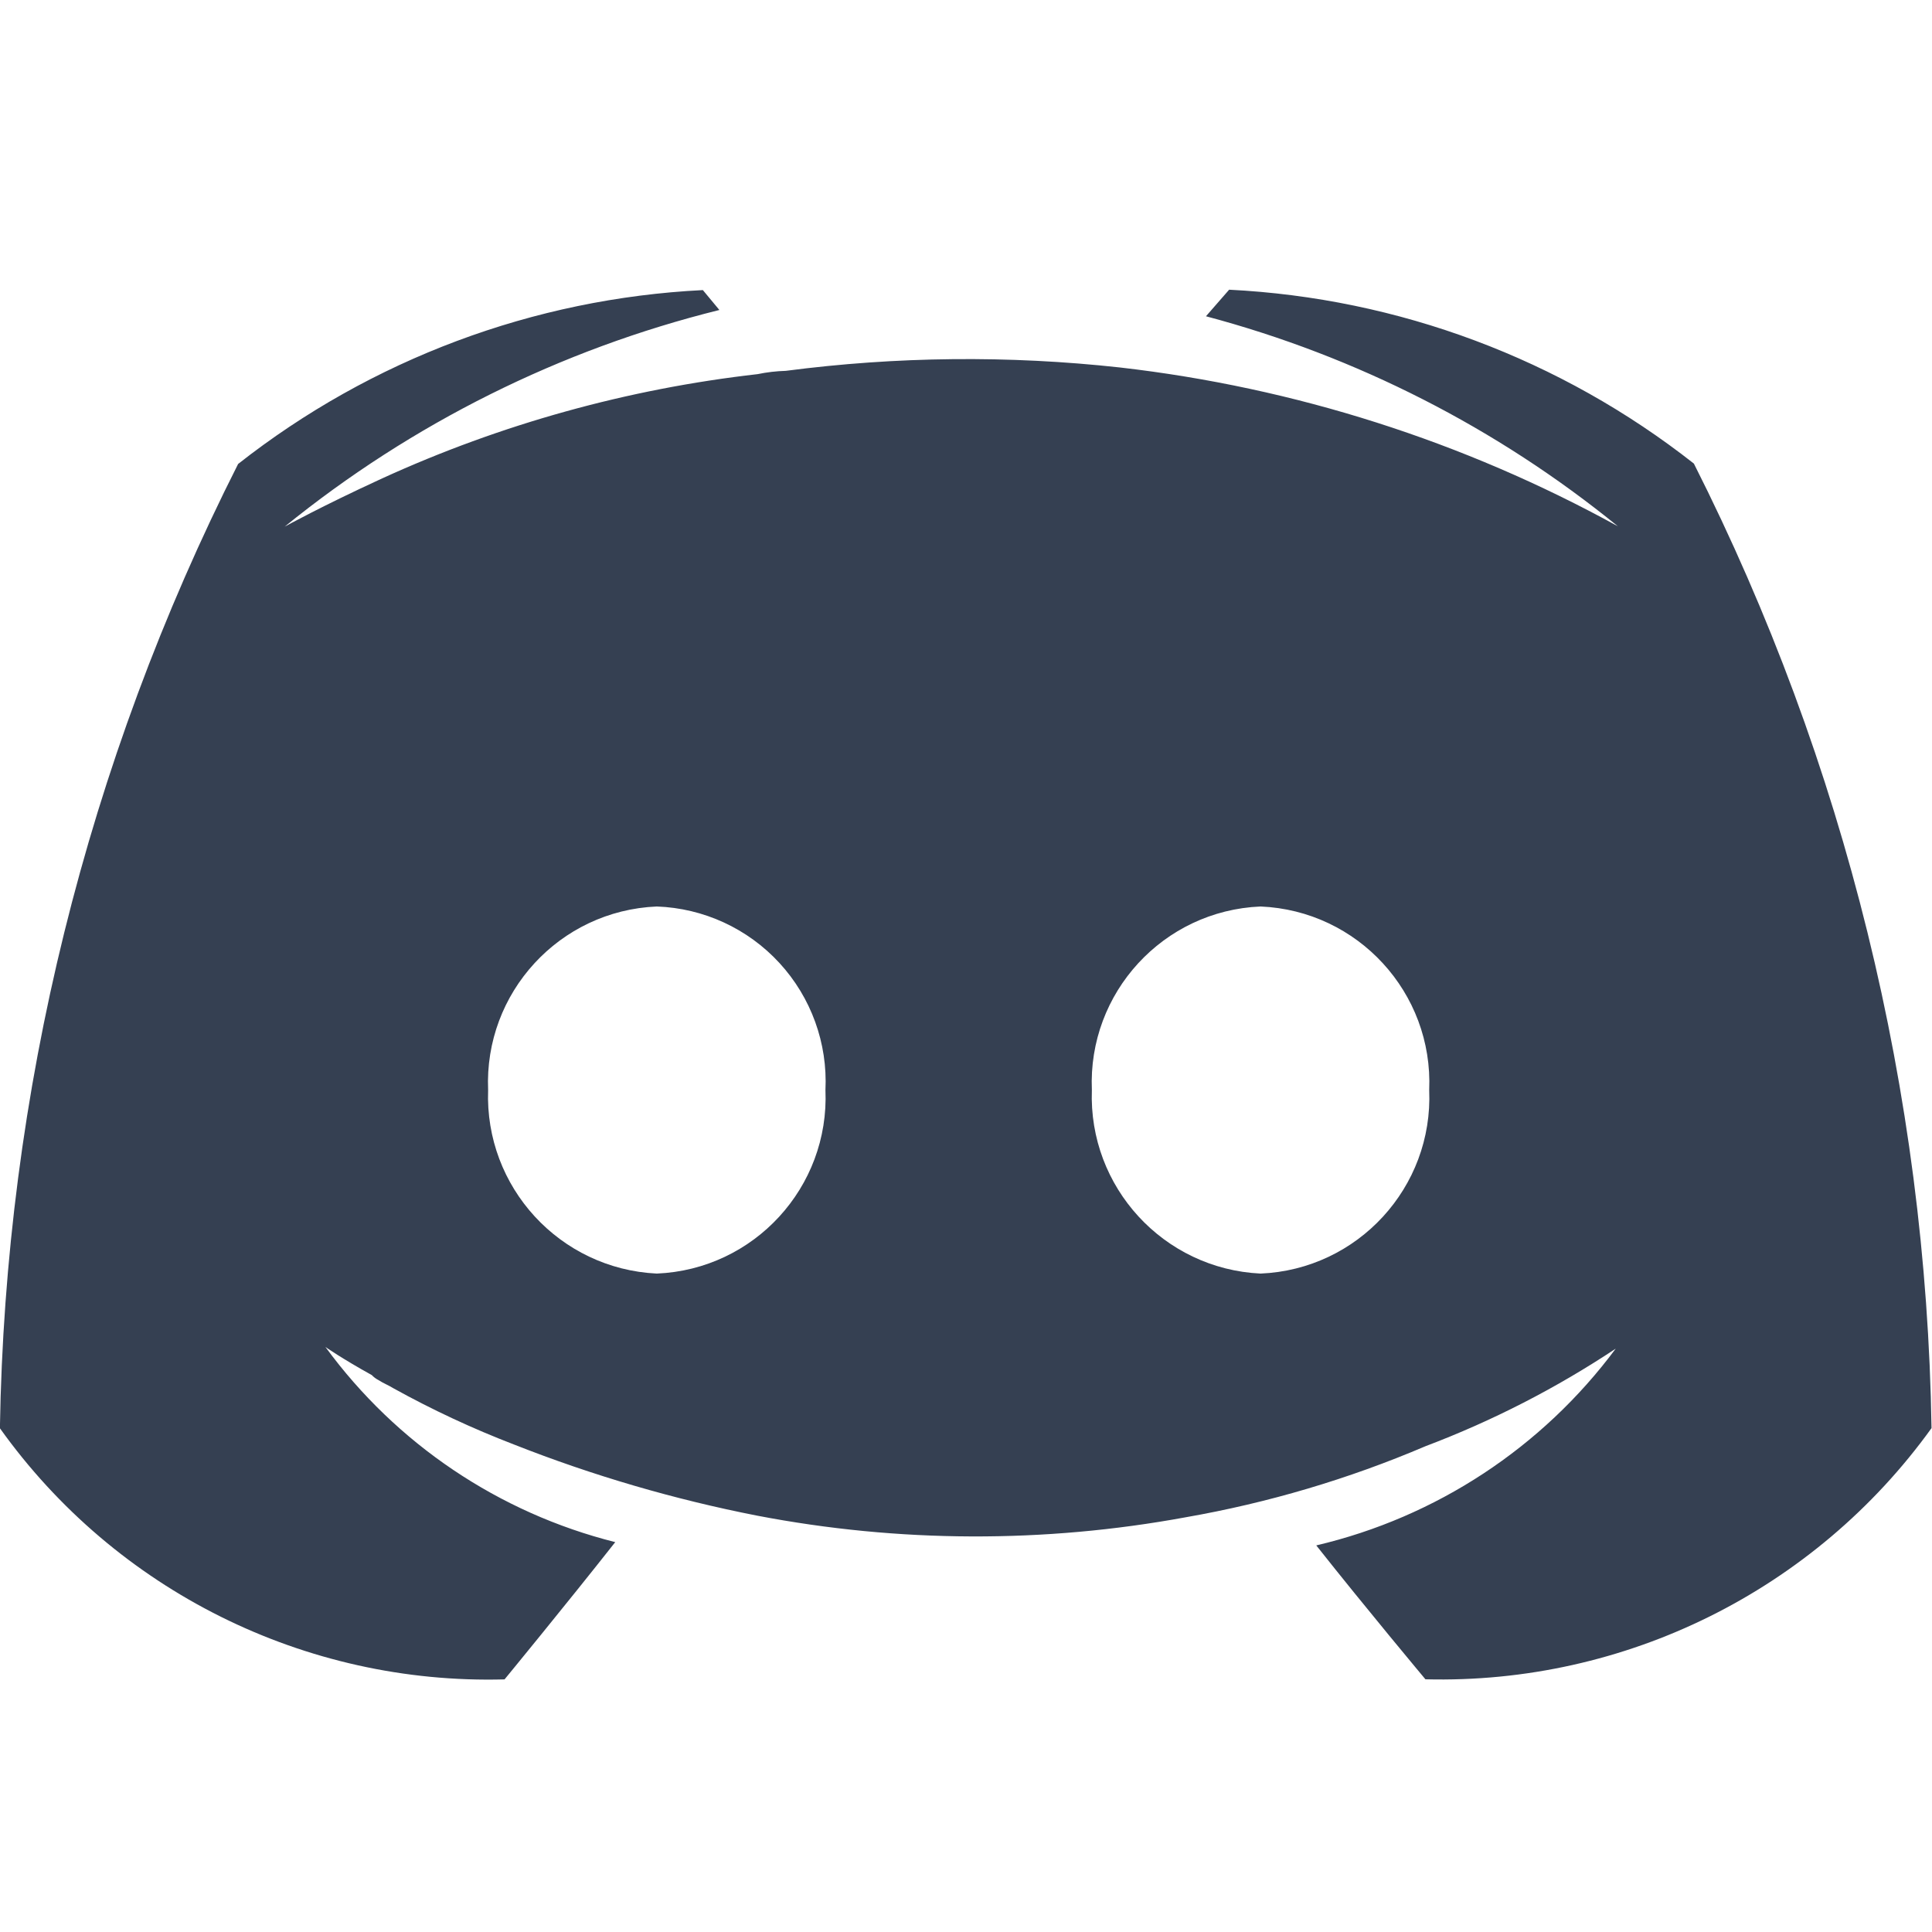
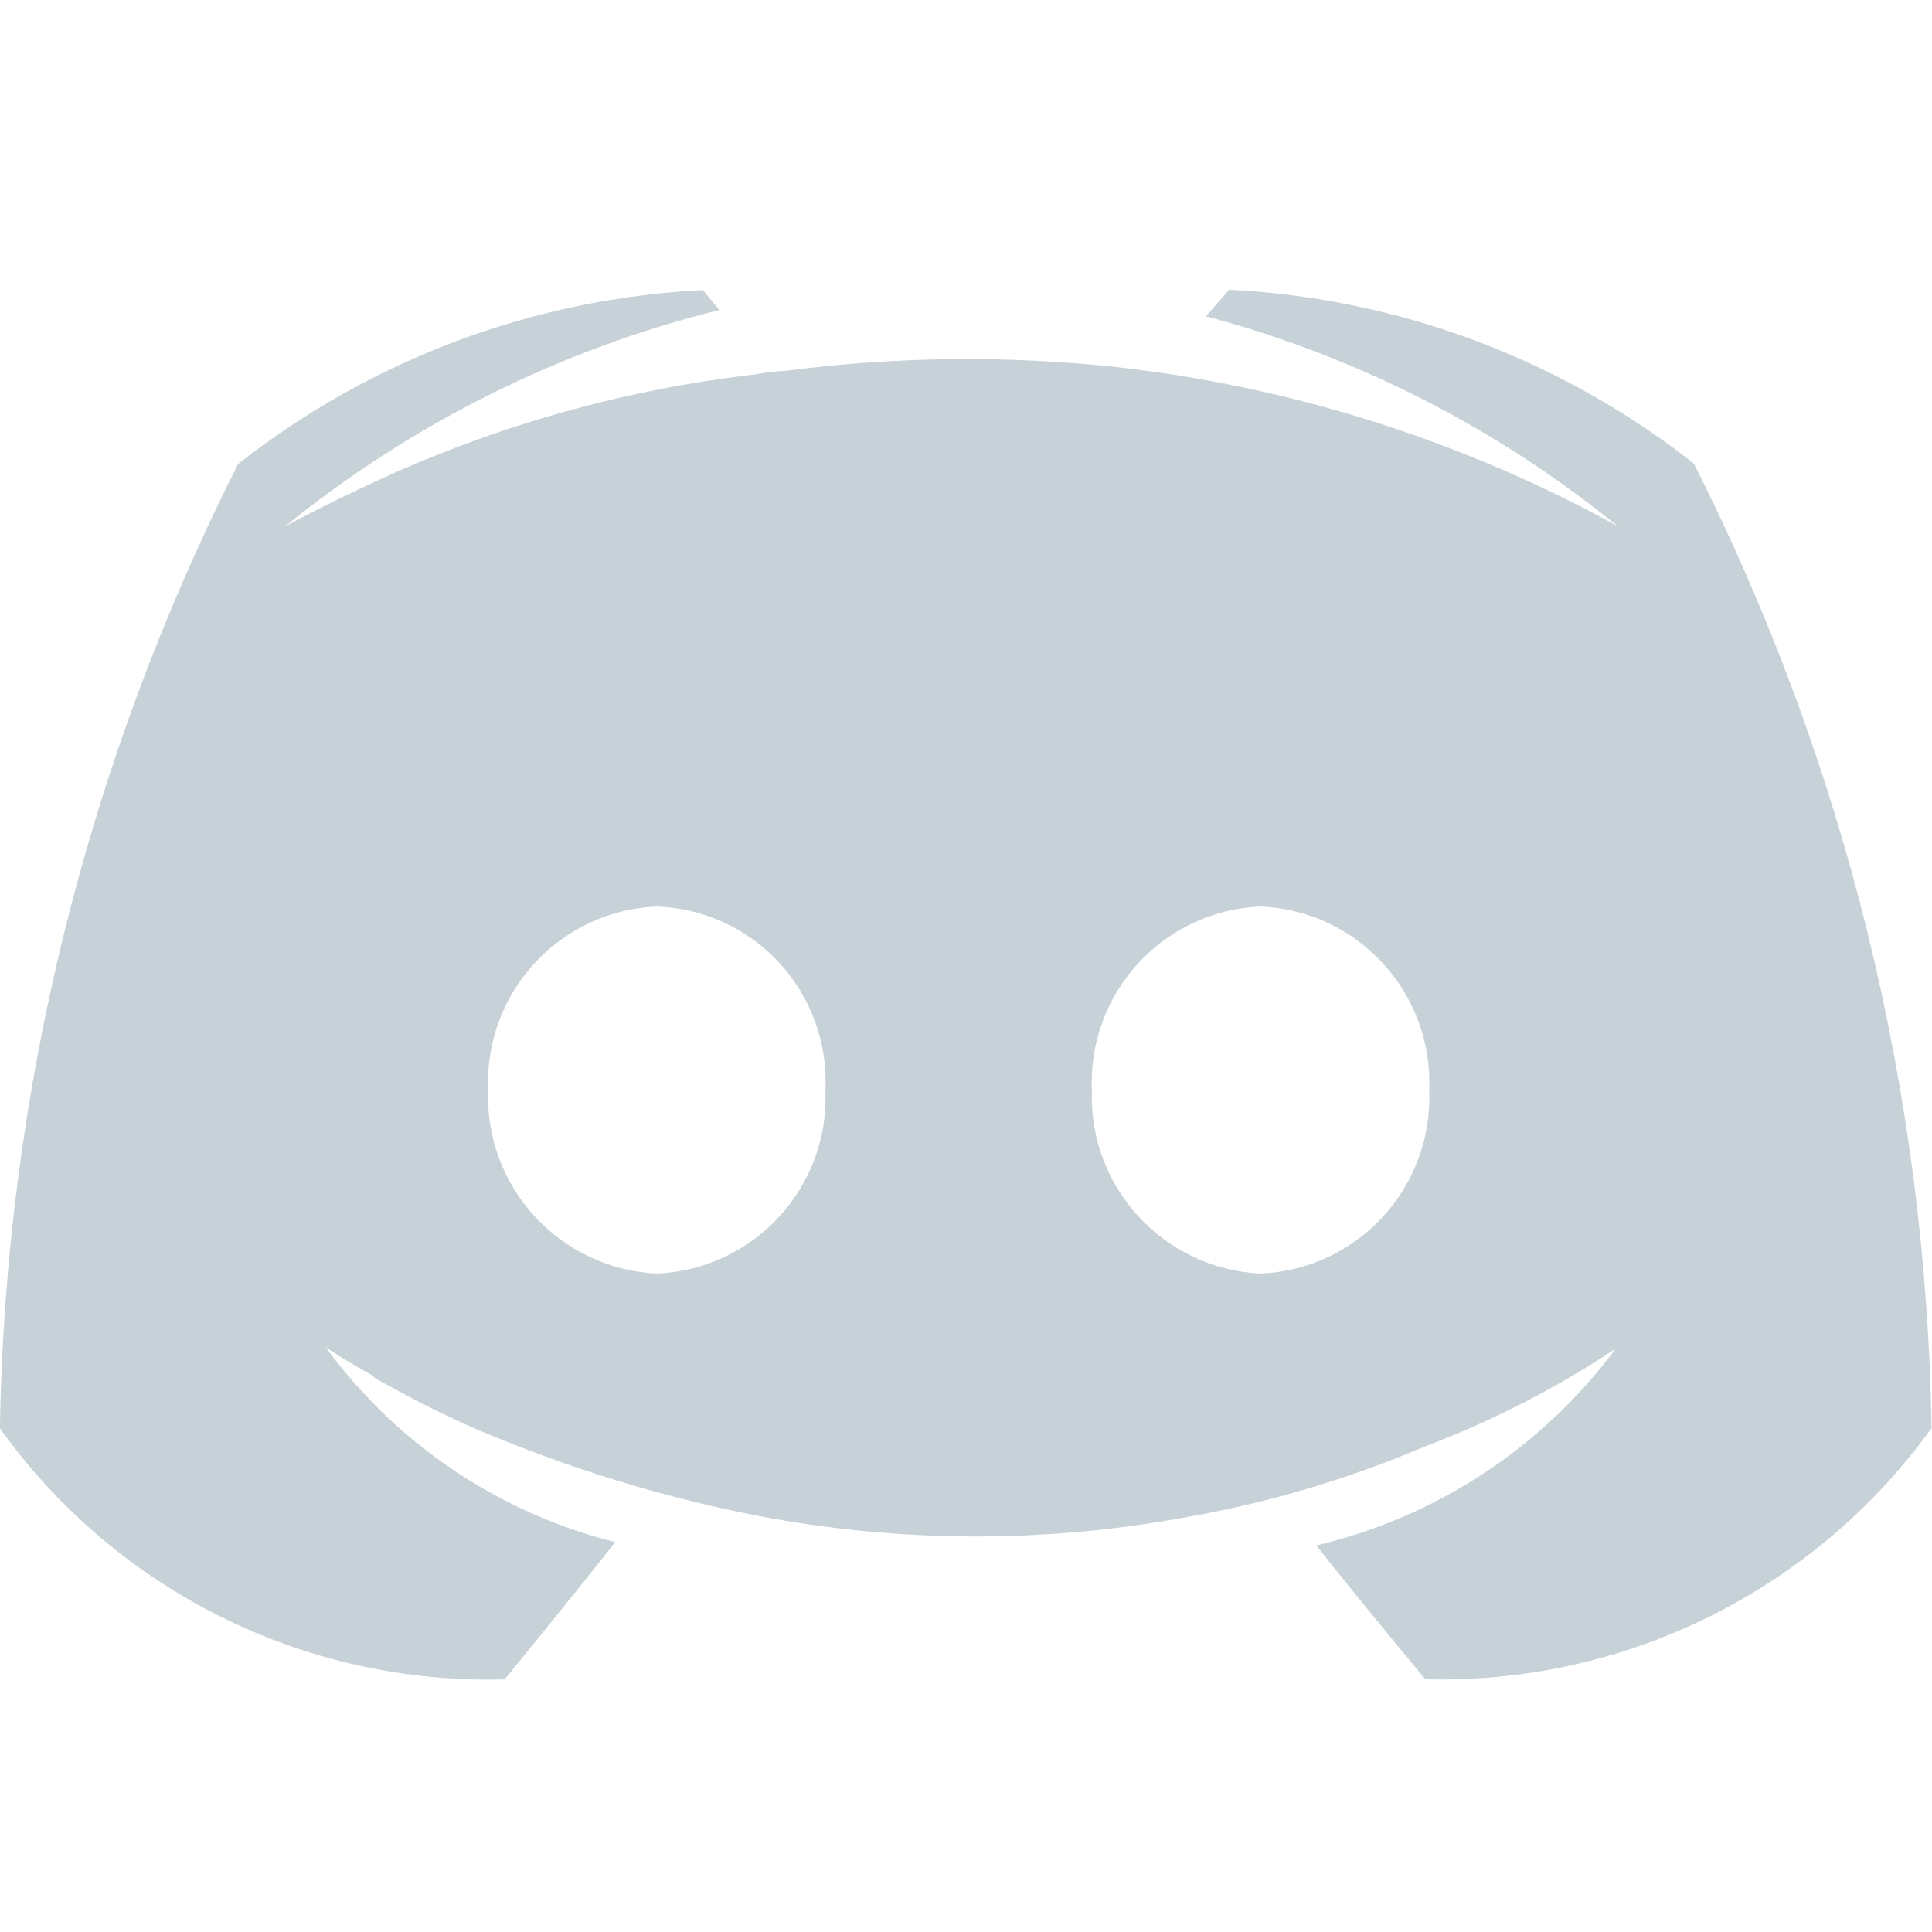
- <svg xmlns="http://www.w3.org/2000/svg" id="discord-s-icon" width="20" height="20" viewBox="0 0 20 20">
-   <defs>
-     <style>
-       .cls-1 {
-         fill: none;
-       }
- 
-       .cls-2 {
-         fill: #354052;
-       }
-     </style>
-   </defs>
-   <rect id="Base" class="cls-1" width="20" height="20" transform="translate(0)" />
-   <path id="패스_32" data-name="패스 32" class="cls-2" d="M187.924-58.485a8.467,8.467,0,0,0-4.811-1.8l-.24.275a11.394,11.394,0,0,1,4.264,2.174,13.987,13.987,0,0,0-5.155-1.644,14.5,14.5,0,0,0-3.459.035,1.665,1.665,0,0,0-.291.034,12.852,12.852,0,0,0-3.886,1.079c-.634.291-1.01.5-1.01.5a11.551,11.551,0,0,1,4.5-2.243l-.171-.206a8.467,8.467,0,0,0-4.811,1.8,22.924,22.924,0,0,0-2.466,9.982,6.211,6.211,0,0,0,5.224,2.6s.633-.77,1.146-1.421a5.325,5.325,0,0,1-3-2.02s.171.12.48.291a.248.248,0,0,0,.068.051c.052.034.1.051.155.085a9.918,9.918,0,0,0,1.25.583,14.423,14.423,0,0,0,2.516.736,12.005,12.005,0,0,0,4.435.017,11.28,11.28,0,0,0,2.484-.736,9.872,9.872,0,0,0,1.969-1.01,5.4,5.4,0,0,1-3.1,2.037c.514.65,1.13,1.386,1.13,1.386a6.258,6.258,0,0,0,5.239-2.6A22.933,22.933,0,0,0,187.924-58.485ZM177.188-50.1a1.835,1.835,0,0,1-1.746-1.9,1.824,1.824,0,0,1,1.746-1.9,1.813,1.813,0,0,1,1.746,1.9A1.824,1.824,0,0,1,177.188-50.1Zm6.25,0a1.835,1.835,0,0,1-1.746-1.9,1.824,1.824,0,0,1,1.746-1.9,1.824,1.824,0,0,1,1.746,1.9A1.824,1.824,0,0,1,183.438-50.1Z" transform="translate(-170.389 63.284)" />
+ <svg xmlns="http://www.w3.org/2000/svg" width="20" height="20">
+   <path style="fill:none" d="M0 0h20v20H0z" />
+   <path data-name="패스 32" d="M187.924-58.485a8.467 8.467 0 0 0-4.811-1.8l-.24.275a11.394 11.394 0 0 1 4.264 2.174 13.987 13.987 0 0 0-5.155-1.644 14.5 14.5 0 0 0-3.459.035 1.665 1.665 0 0 0-.291.034 12.852 12.852 0 0 0-3.886 1.079c-.634.291-1.01.5-1.01.5a11.551 11.551 0 0 1 4.5-2.243l-.171-.206a8.467 8.467 0 0 0-4.811 1.8 22.924 22.924 0 0 0-2.466 9.982 6.211 6.211 0 0 0 5.224 2.6s.633-.77 1.146-1.421a5.325 5.325 0 0 1-3-2.02s.171.12.48.291a.248.248 0 0 0 .068.051c.052.034.1.051.155.085a9.918 9.918 0 0 0 1.25.583 14.423 14.423 0 0 0 2.516.736 12.005 12.005 0 0 0 4.435.017 11.28 11.28 0 0 0 2.484-.736 9.872 9.872 0 0 0 1.969-1.01 5.4 5.4 0 0 1-3.1 2.037c.514.65 1.13 1.386 1.13 1.386a6.258 6.258 0 0 0 5.239-2.6 22.933 22.933 0 0 0-2.46-9.985zM177.188-50.1a1.835 1.835 0 0 1-1.746-1.9 1.824 1.824 0 0 1 1.746-1.9 1.813 1.813 0 0 1 1.746 1.9 1.824 1.824 0 0 1-1.746 1.9zm6.25 0a1.835 1.835 0 0 1-1.746-1.9 1.824 1.824 0 0 1 1.746-1.9 1.824 1.824 0 0 1 1.746 1.9 1.824 1.824 0 0 1-1.746 1.9z" transform="translate(-170.389 63.284)" style="fill:#c7d1d8" />
</svg>
